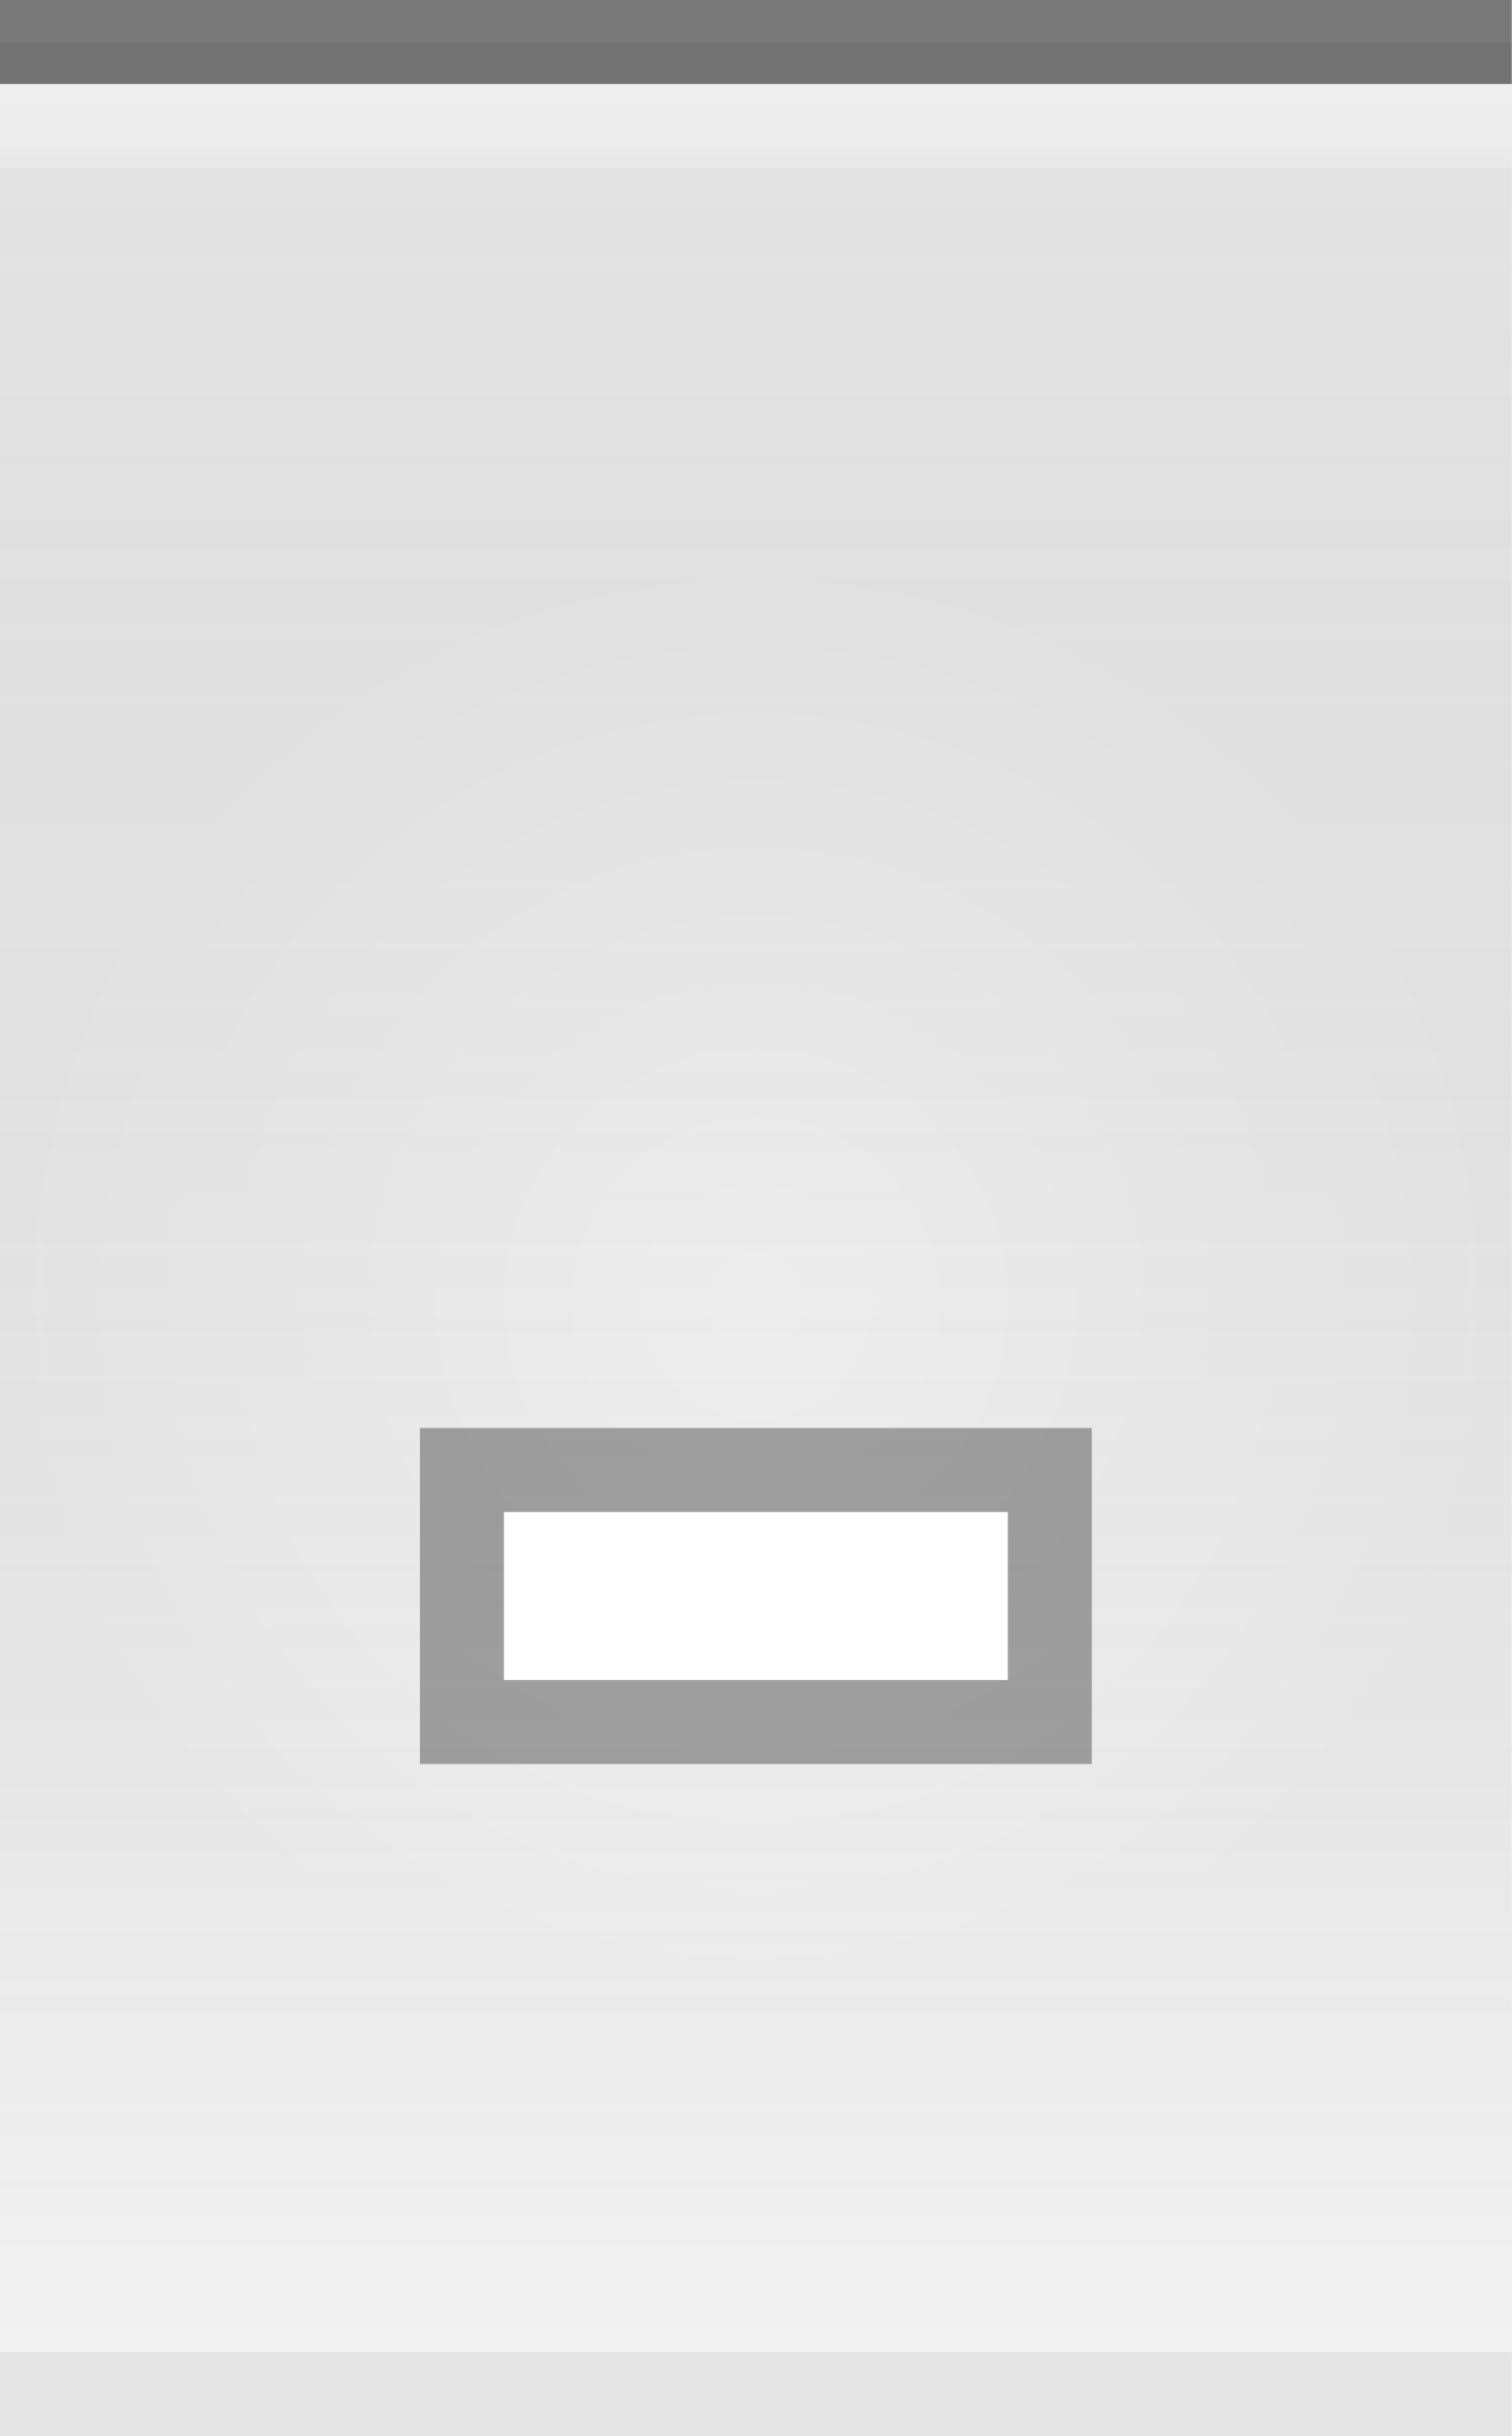
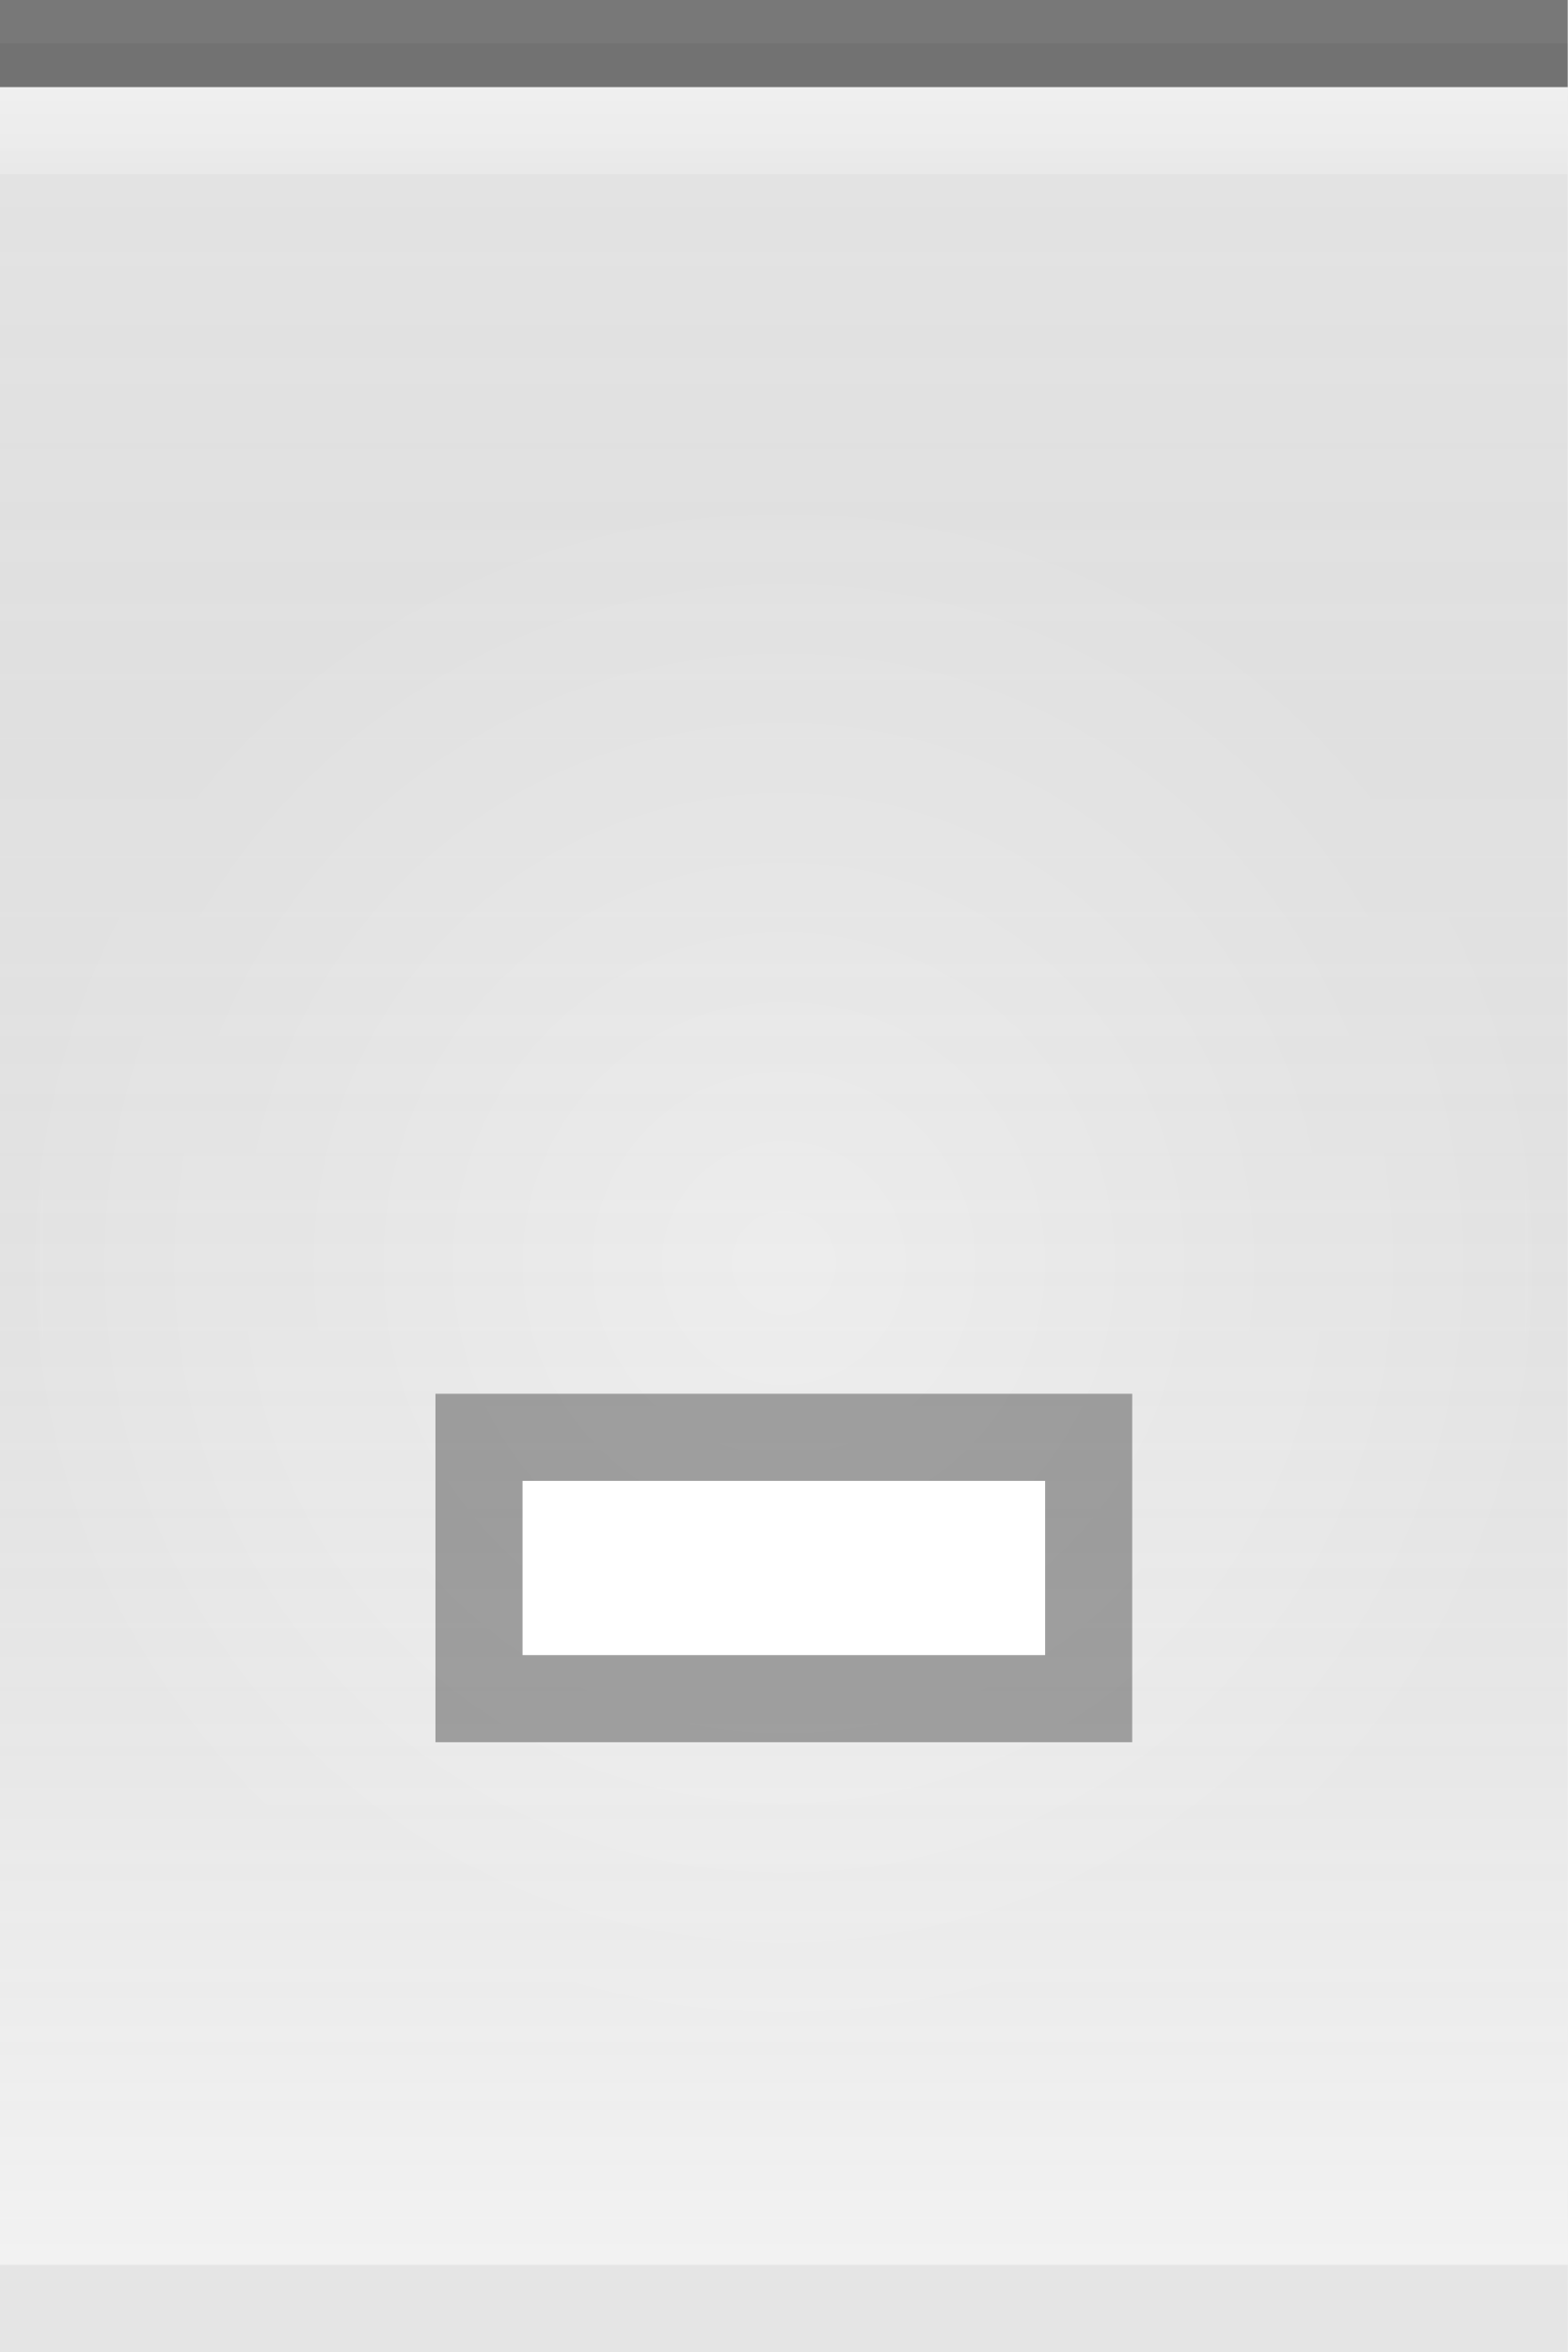
- <svg xmlns="http://www.w3.org/2000/svg" xmlns:xlink="http://www.w3.org/1999/xlink" width="18" height="29" id="svg2" version="1.0">
+ <svg xmlns="http://www.w3.org/2000/svg" xmlns:xlink="http://www.w3.org/1999/xlink" width="18" height="27" id="svg2" version="1.0">
  <defs id="defs4">
    <linearGradient id="linearGradient5873">
      <stop id="stop5875" offset="0" style="stop-color:white;stop-opacity:.75;" />
      <stop id="stop5877" offset="1" style="stop-color:white;stop-opacity:0;" />
    </linearGradient>
    <linearGradient id="linearGradient5847">
      <stop id="stop5849" offset="0" style="stop-color:black;stop-opacity:0.05;" />
      <stop id="stop5851" offset="1" style="stop-color:white;stop-opacity:0.20;" />
    </linearGradient>
-     <linearGradient xlink:href="#linearGradient5847" id="linearGradient6945" gradientUnits="userSpaceOnUse" x1="0" y1="0.5" x2="0" y2="28.5" gradientTransform="matrix(1,0,0,1,0,0)" />
+     <linearGradient xlink:href="#linearGradient5847" id="linearGradient6945" gradientUnits="userSpaceOnUse" x1="0" y1="0.5" x2="0" y2="26.5" gradientTransform="matrix(1,0,0,1,0,0)" />
    <linearGradient xlink:href="#linearGradient5873" id="linearGradient6962" x1="0" y1="0" x2="0" y2="9" gradientUnits="userSpaceOnUse" gradientTransform="matrix(1,0,0,0.2,0,1)" />
    <radialGradient xlink:href="#linearGradient5873" id="radialGradient3087" cx="9" cy="9" fx="9" fy="9" r="9" gradientTransform="matrix(1,0,0,1,0,0.5)" gradientUnits="userSpaceOnUse" />
  </defs>
  <g id="layer1">
-     <g id="g1789" transform="translate(0,6)">
-       <rect style="opacity:1.0;fill:url(#radialGradient3087);fill-opacity:1.0;stroke:url(#radialGradient3087);stroke-width:1;stroke-linecap:square;stroke-miterlimit:4;stroke-dasharray:none;stroke-opacity:1" id="rect3079" width="18" height="29" x="0" y="0" />
+     <g id="g1789" transform="translate(0,5)">
+       <rect style="opacity:1.0;fill:url(#radialGradient3087);fill-opacity:1.0;stroke:url(#radialGradient3087);stroke-width:1;stroke-linecap:square;stroke-miterlimit:4;stroke-dasharray:none;stroke-opacity:1" id="rect3079" width="18" height="27" x="0" y="0" />
    </g>
  </g>
  <g id="layer2" style="display:inline">
-     <path style="fill:url(#linearGradient6945);fill-opacity:1;fill-rule:evenodd;stroke:none;stroke-width:1;stroke-linecap:square;stroke-linejoin:miter;stroke-miterlimit:4;stroke-dasharray:none;stroke-opacity:1" d="M 0,0.5 L 18,0.5 C 18,0.5 18,28 18,28 L 0,28 L 0,0.5 z " id="path6057" />
+     <path style="fill:url(#linearGradient6945);fill-opacity:1;fill-rule:evenodd;stroke:none;stroke-width:1;stroke-linecap:square;stroke-linejoin:miter;stroke-miterlimit:4;stroke-dasharray:none;stroke-opacity:1" d="M 0,0.5 L 18,0.5 C 18,0.5 18,26 18,26 L 0,26 L 0,0.5 z " id="path6057" />
  </g>
  <g id="layer3">
    <path style="fill:url(#linearGradient6962);fill-opacity:0.60;fill-rule:evenodd;stroke:none;stroke-width:1px;stroke-linecap:square;stroke-linejoin:miter;stroke-opacity:1" d="M 0,1 L 18,1 C 18,1 18,2 18,2 L 0,2 L 0,1 z " id="path6061" />
  </g>
  <g id="g26" style="display:inline">
    <path style="fill:none;fill-opacity:0.50;fill-rule:evenodd;stroke:black;stroke-width:1px;stroke-linecap:square;stroke-linejoin:miter;stroke-opacity:0.50" d="M 0.5,0.5 L 17.5,0.5" id="path6059" />
  </g>
  <g id="g3722">
-     <g style="display:inline" id="g1616" transform="translate(3,10)">
+     <g style="display:inline" id="g1616" transform="translate(3,9)">
      <rect style="opacity:0.33;fill:black;fill-opacity:1;stroke:black;stroke-width:0;stroke-linecap:butt;stroke-miterlimit:4;stroke-dasharray:none;stroke-opacity:1;display:inline" id="rect2376" width="8" height="4" x="2" y="7" />
      <rect style="opacity:1;fill:white;fill-opacity:1;stroke:black;stroke-width:0;stroke-linecap:butt;stroke-miterlimit:4;stroke-dasharray:none;stroke-opacity:1;display:inline" id="rect2378" width="6" height="2" x="3" y="8" />
    </g>
  </g>
  <g id="layer5">
-     <path style="fill:none;fill-opacity:0.50;fill-rule:evenodd;stroke:black;stroke-width:1px;stroke-linecap:square;stroke-linejoin:miter;stroke-opacity:0.05" d="M 0.5,28.5 L 17.5,28.5" id="path6989" />
+     <path style="fill:none;fill-opacity:0.50;fill-rule:evenodd;stroke:black;stroke-width:1px;stroke-linecap:square;stroke-linejoin:miter;stroke-opacity:0.05" d="M 0.5,26.5 L 17.5,26.5" id="path6989" />
  </g>
</svg>
